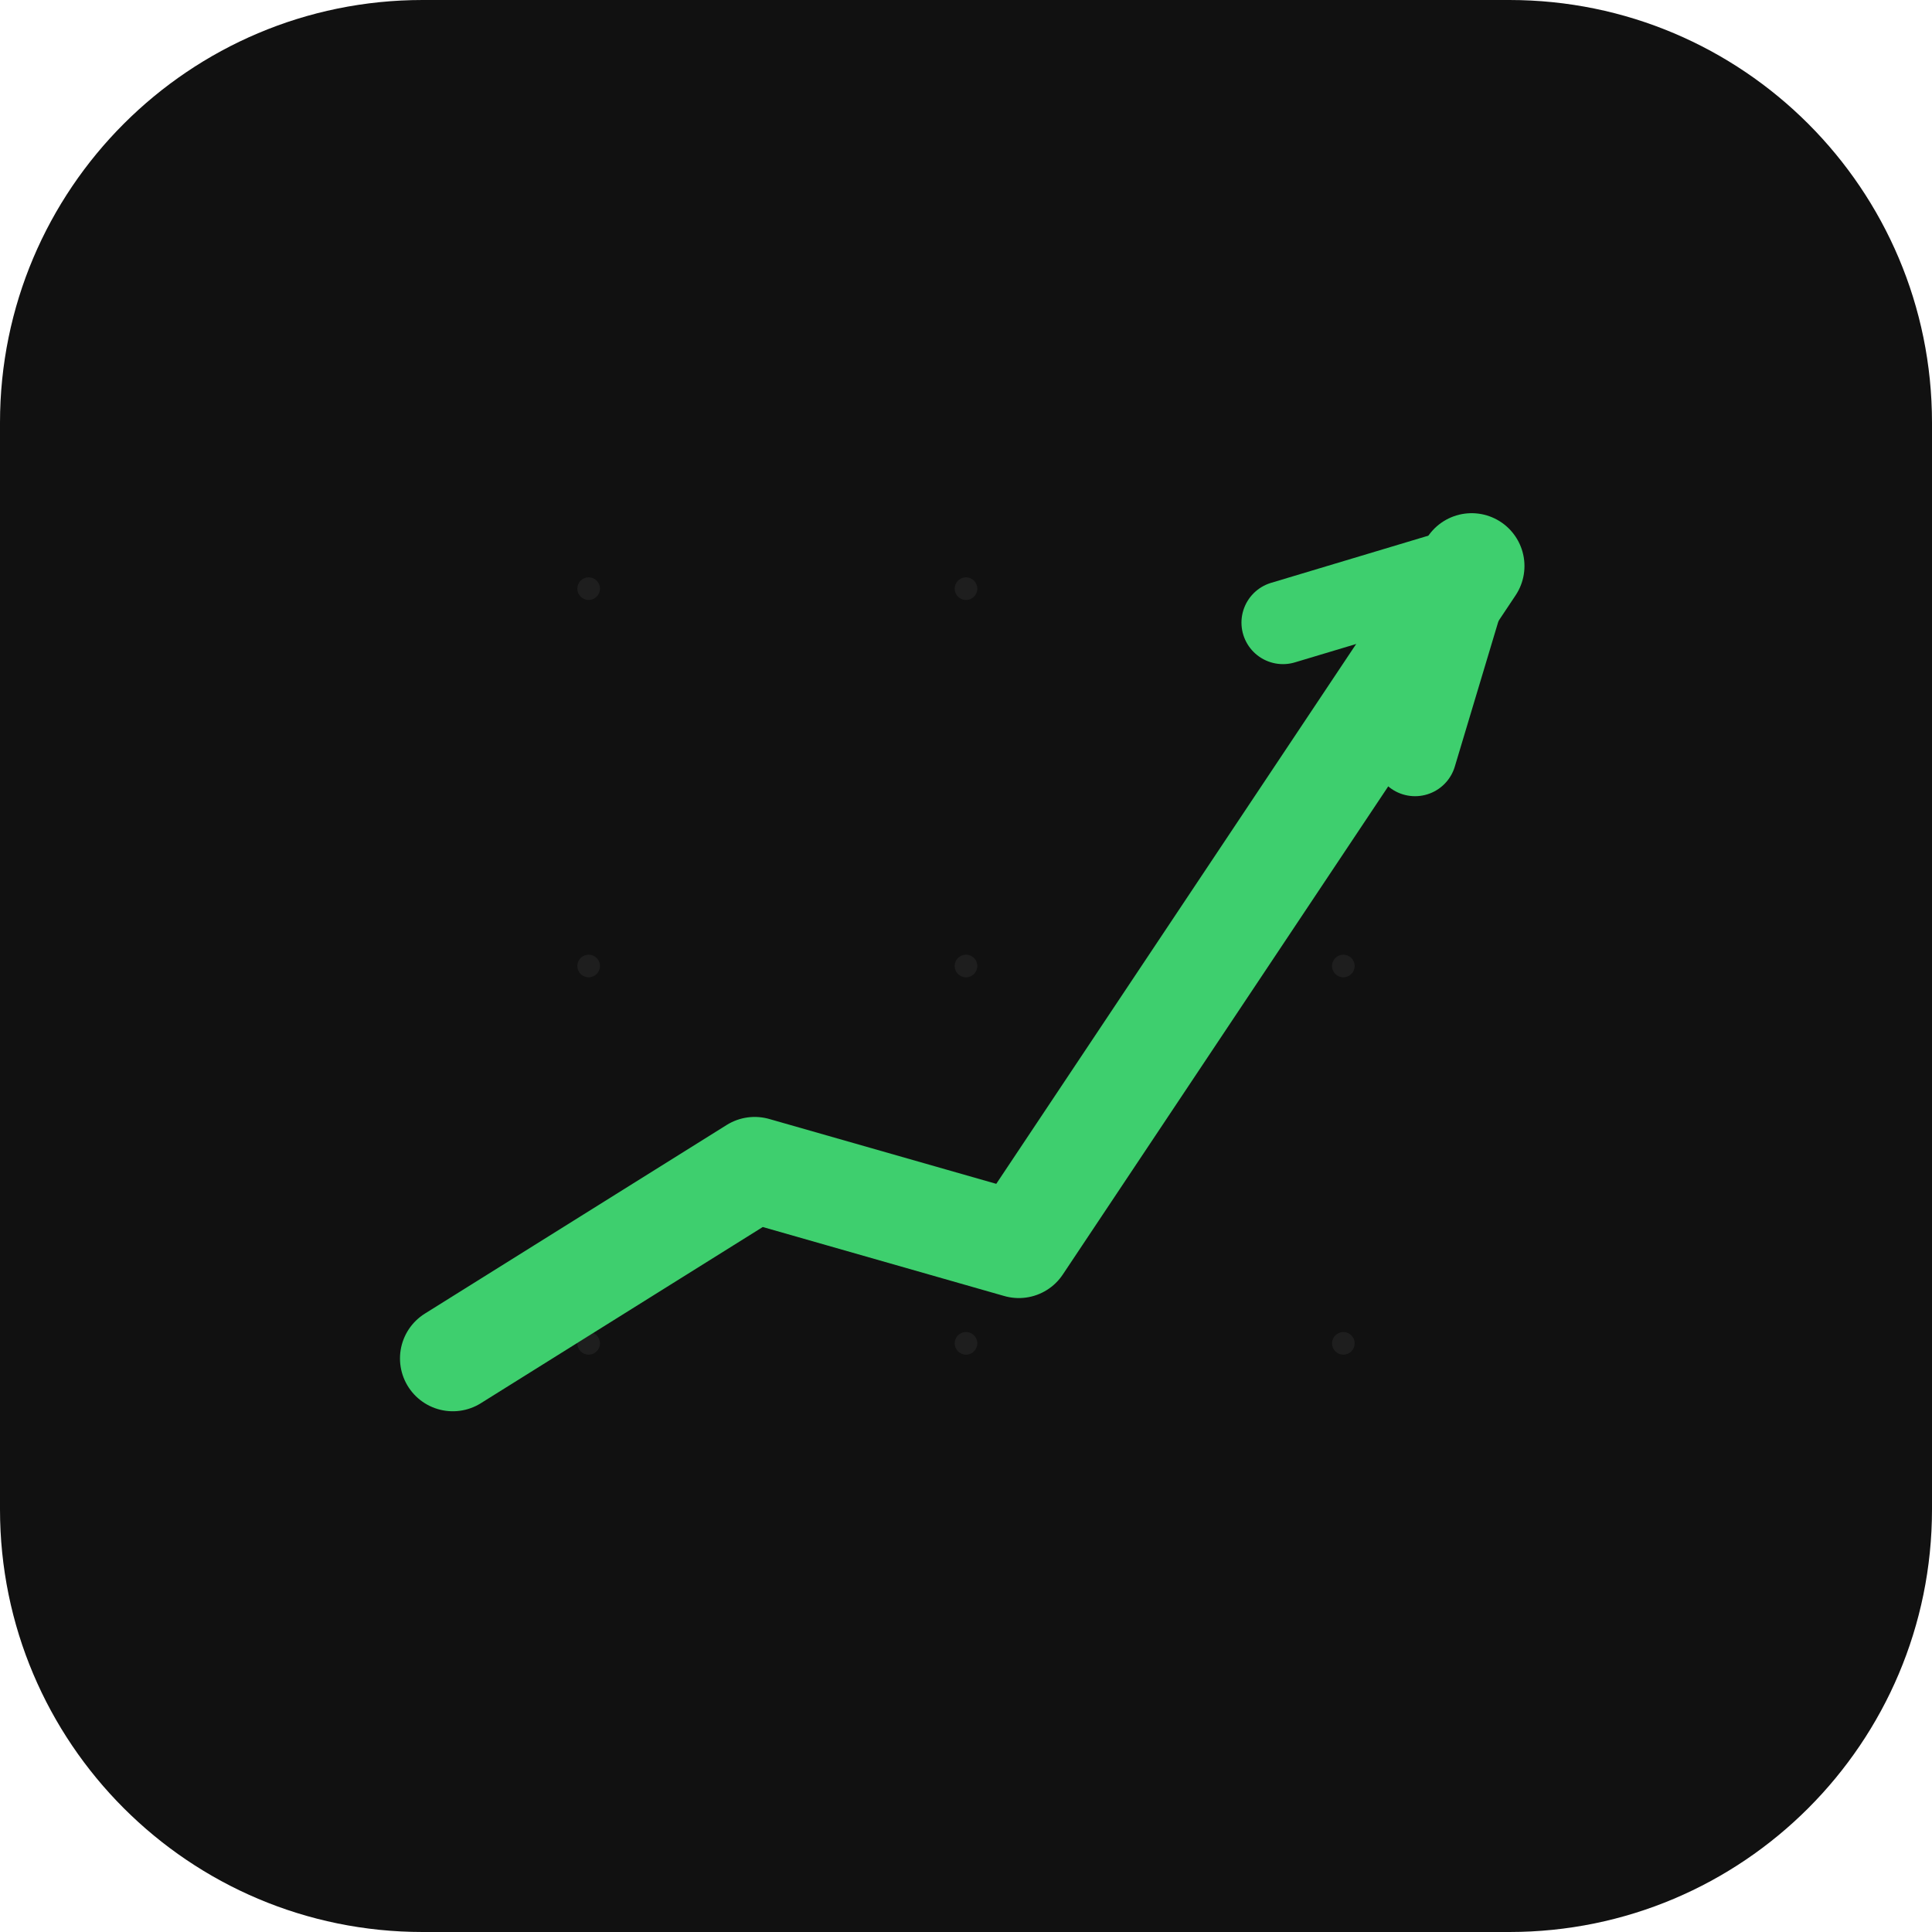
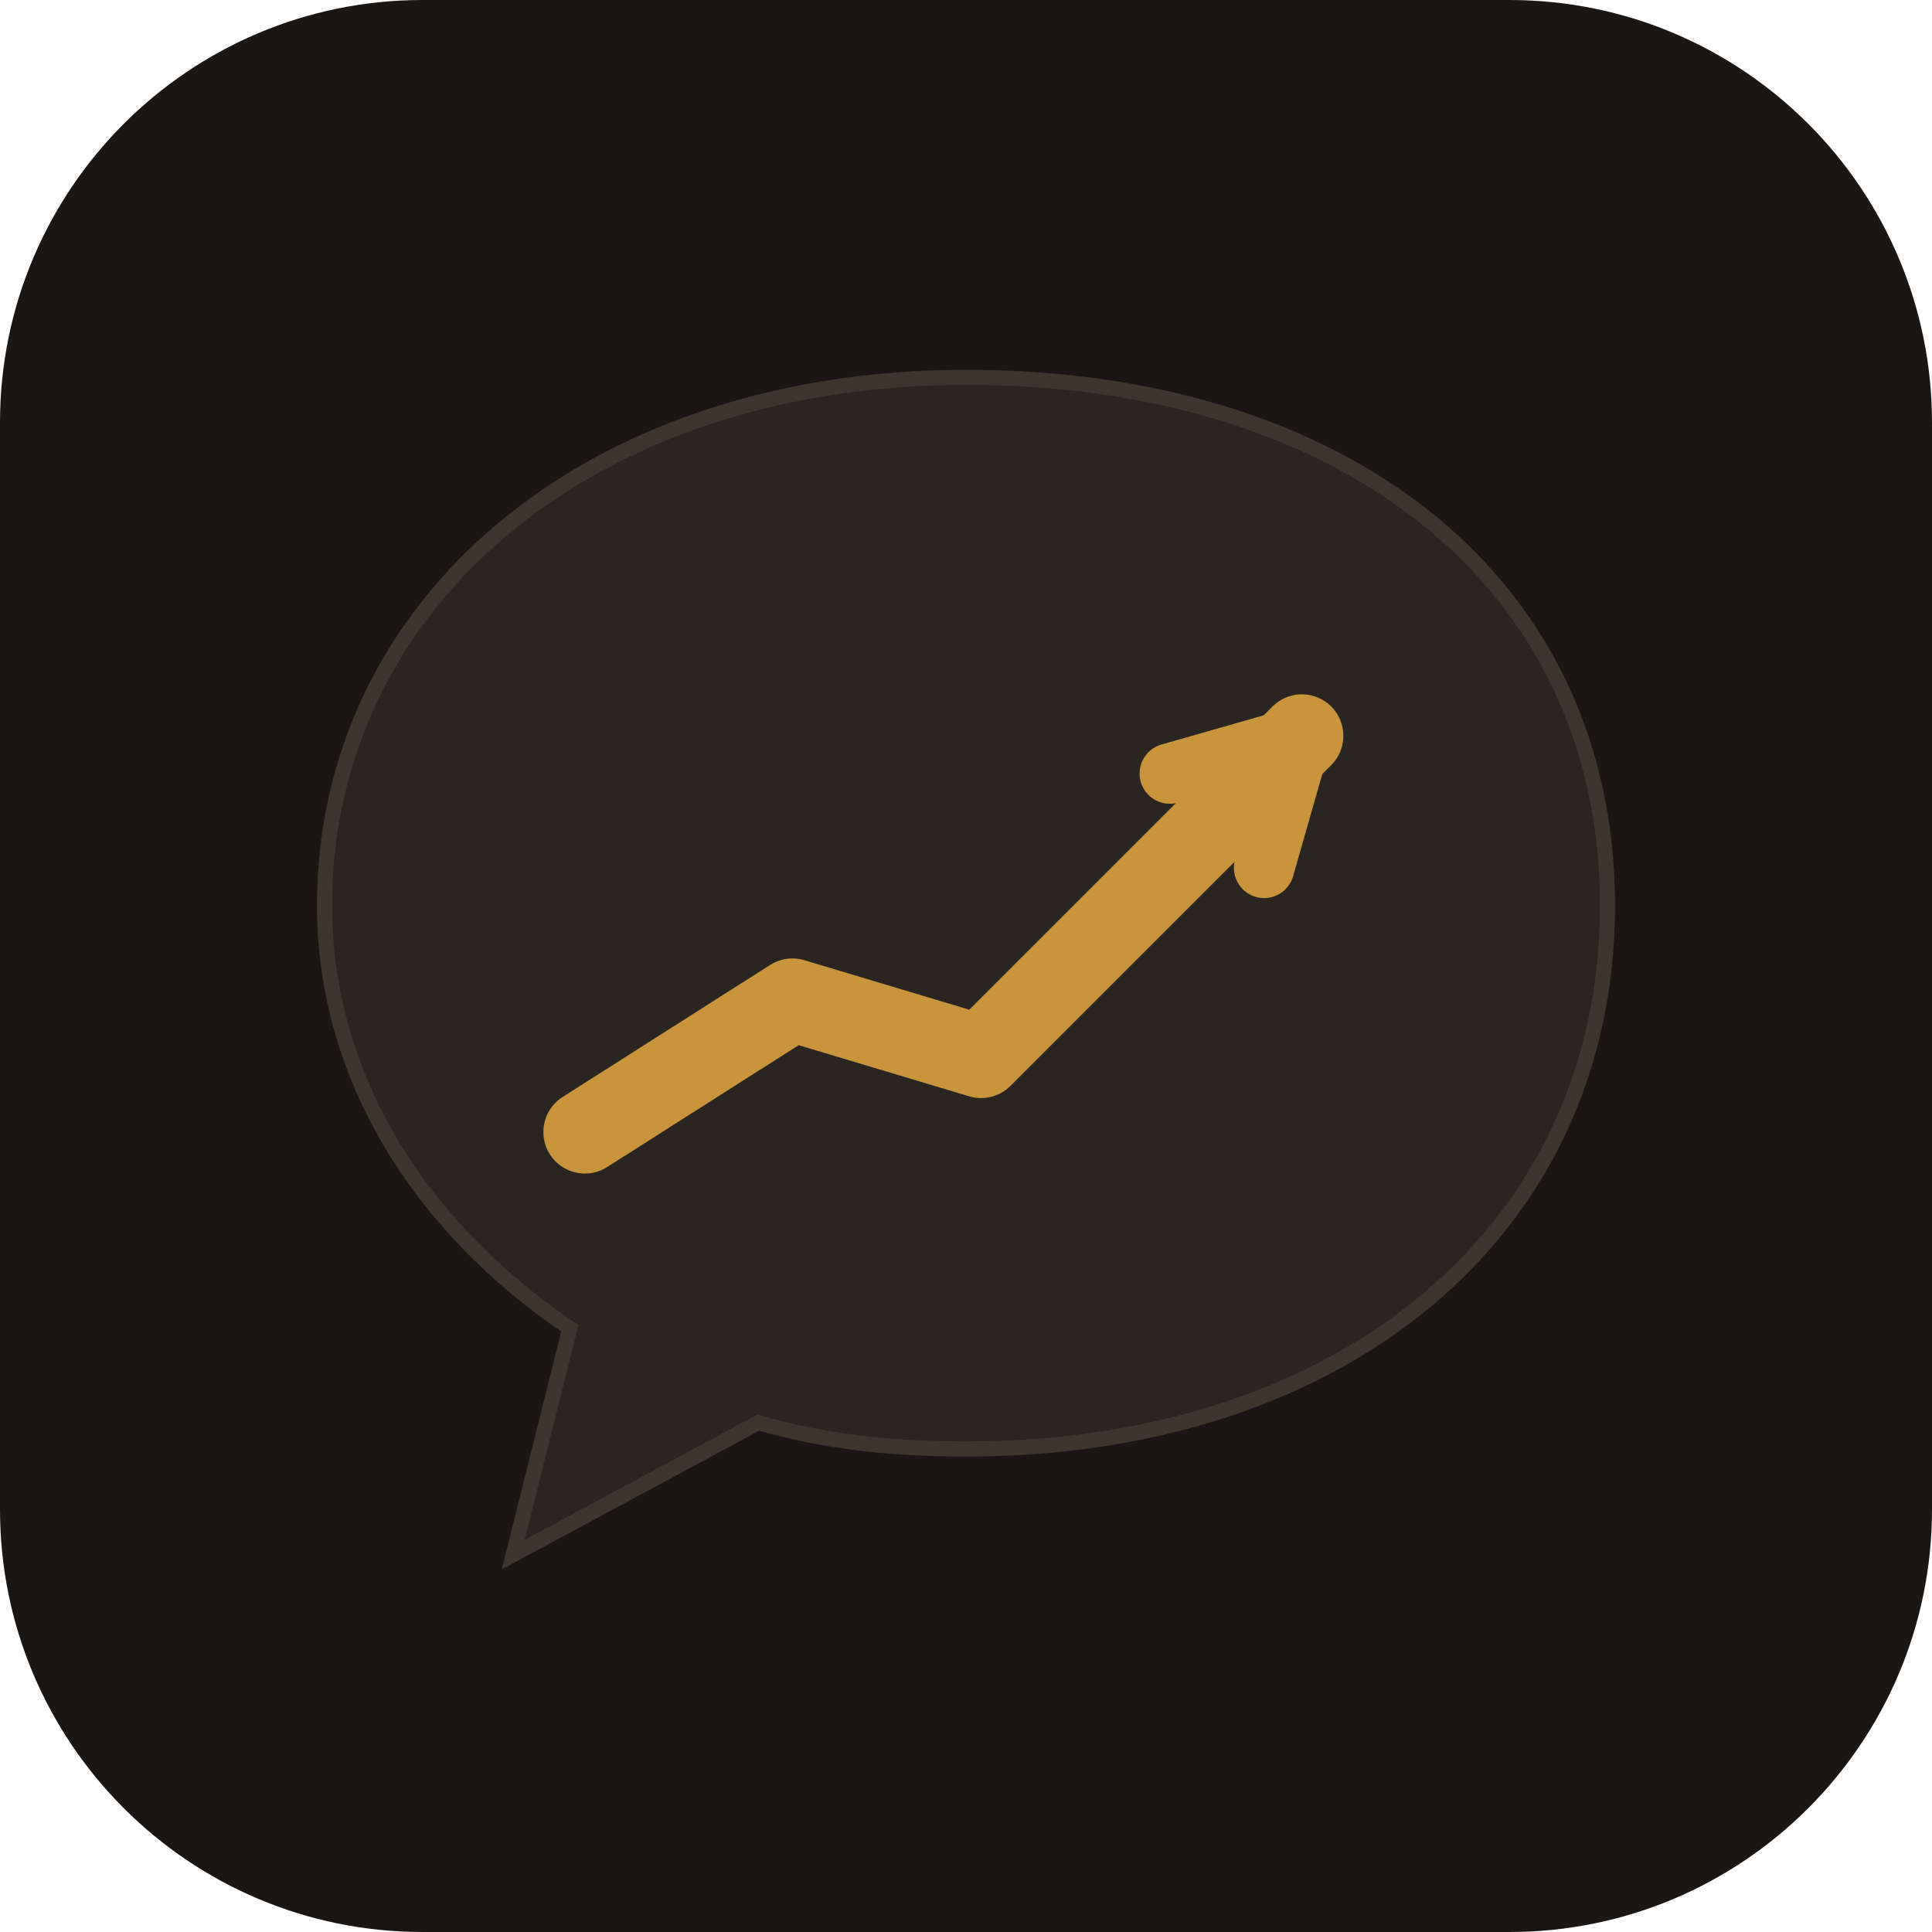
<svg xmlns="http://www.w3.org/2000/svg" viewBox="0 0 512 512">
-   <rect width="512" height="512" rx="112" fill="#111111" />
-   <g fill="#1e1e1e">
-     <circle cx="156" cy="156" r="3" />
-     <circle cx="256" cy="156" r="3" />
-     <circle cx="356" cy="156" r="3" />
-     <circle cx="156" cy="256" r="3" />
-     <circle cx="256" cy="256" r="3" />
-     <circle cx="356" cy="256" r="3" />
-     <circle cx="156" cy="356" r="3" />
-     <circle cx="256" cy="356" r="3" />
-     <circle cx="356" cy="356" r="3" />
-   </g>
-   <polyline points="120,360 200,310 270,330 390,150" fill="none" stroke="#3ecf6e" stroke-width="28" stroke-linecap="round" stroke-linejoin="round" />
-   <polyline points="340,165 390,150 375,200" fill="none" stroke="#3ecf6e" stroke-width="22" stroke-linecap="round" stroke-linejoin="round" />
+   <rect width="512" height="512" rx="112" fill="#1a1614" />
+   <path d="M256 100c-100 0-170 60-170 140 0 45 25 85 65 112l-15 60 65-35c17 5 35 7 55 7 100 0 170-58 170-144S356 100 256 100z" fill="#2a2520" stroke="#3d362e" stroke-width="4" />
+   <polyline points="155,300 210,265 260,280 345,195" fill="none" stroke="#c9953c" stroke-width="22" stroke-linecap="round" stroke-linejoin="round" />
+   <polyline points="310,205 345,195 335,230" fill="none" stroke="#c9953c" stroke-width="16" stroke-linecap="round" stroke-linejoin="round" />
</svg>
